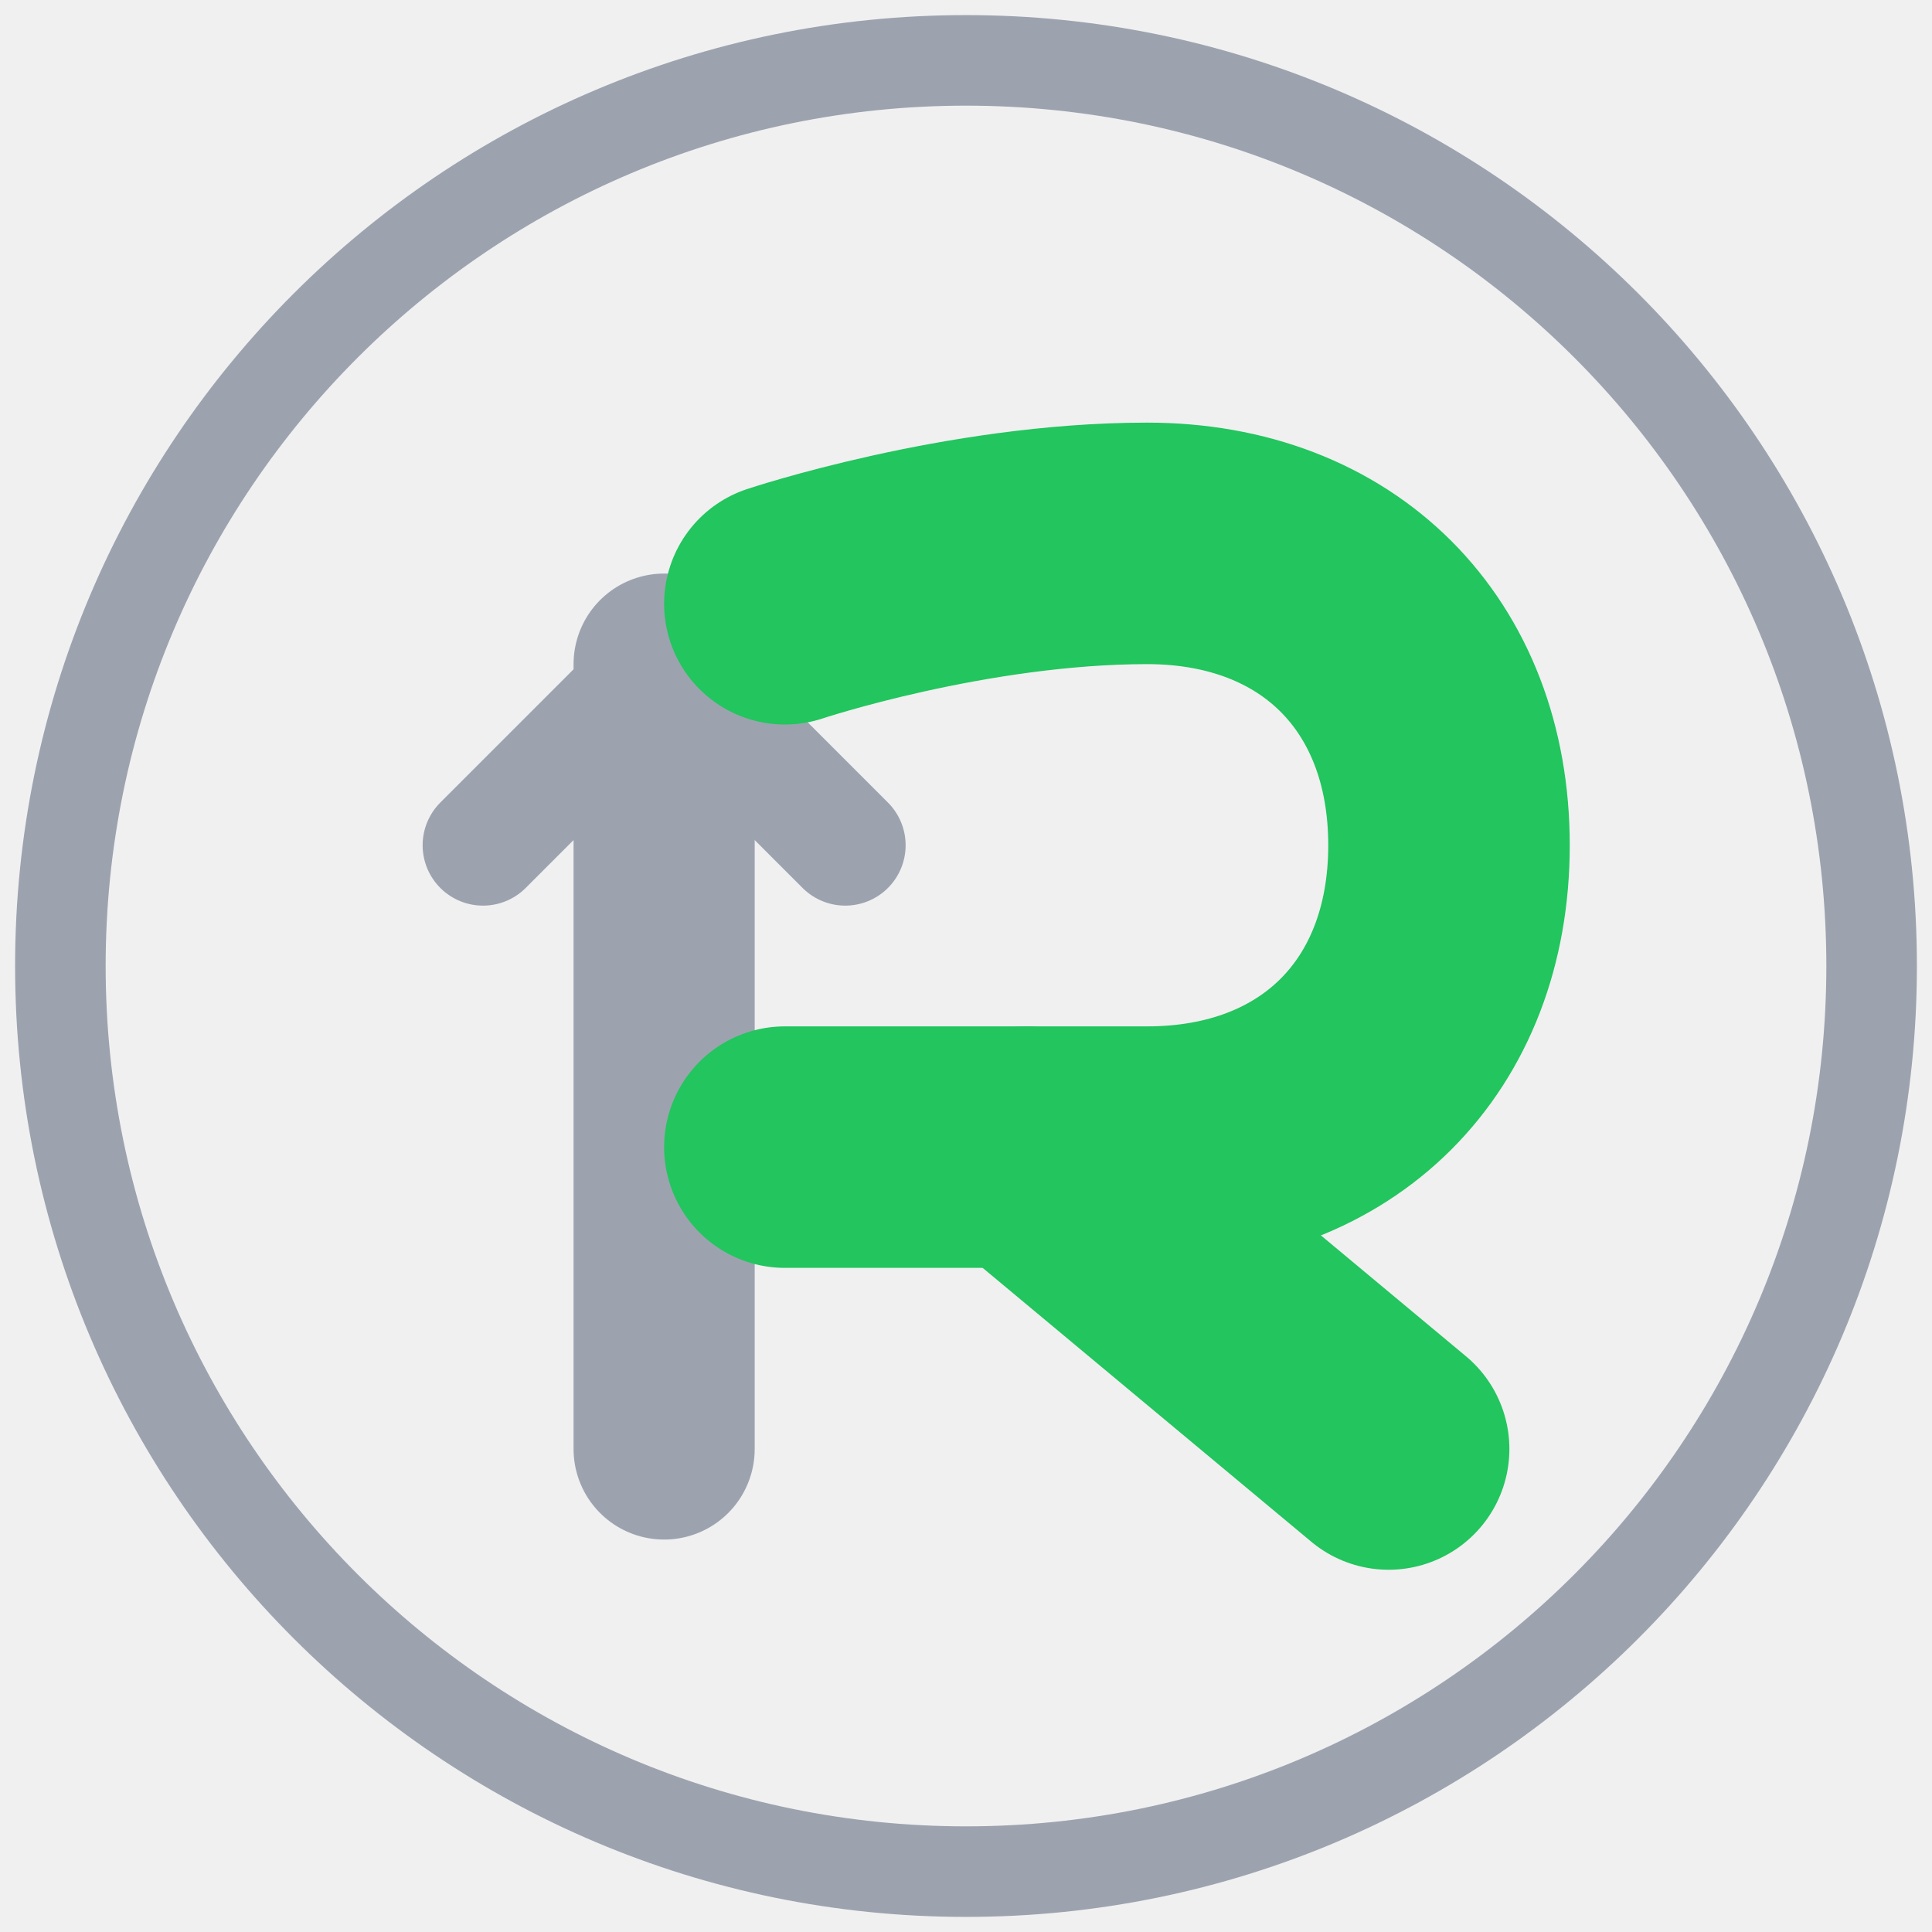
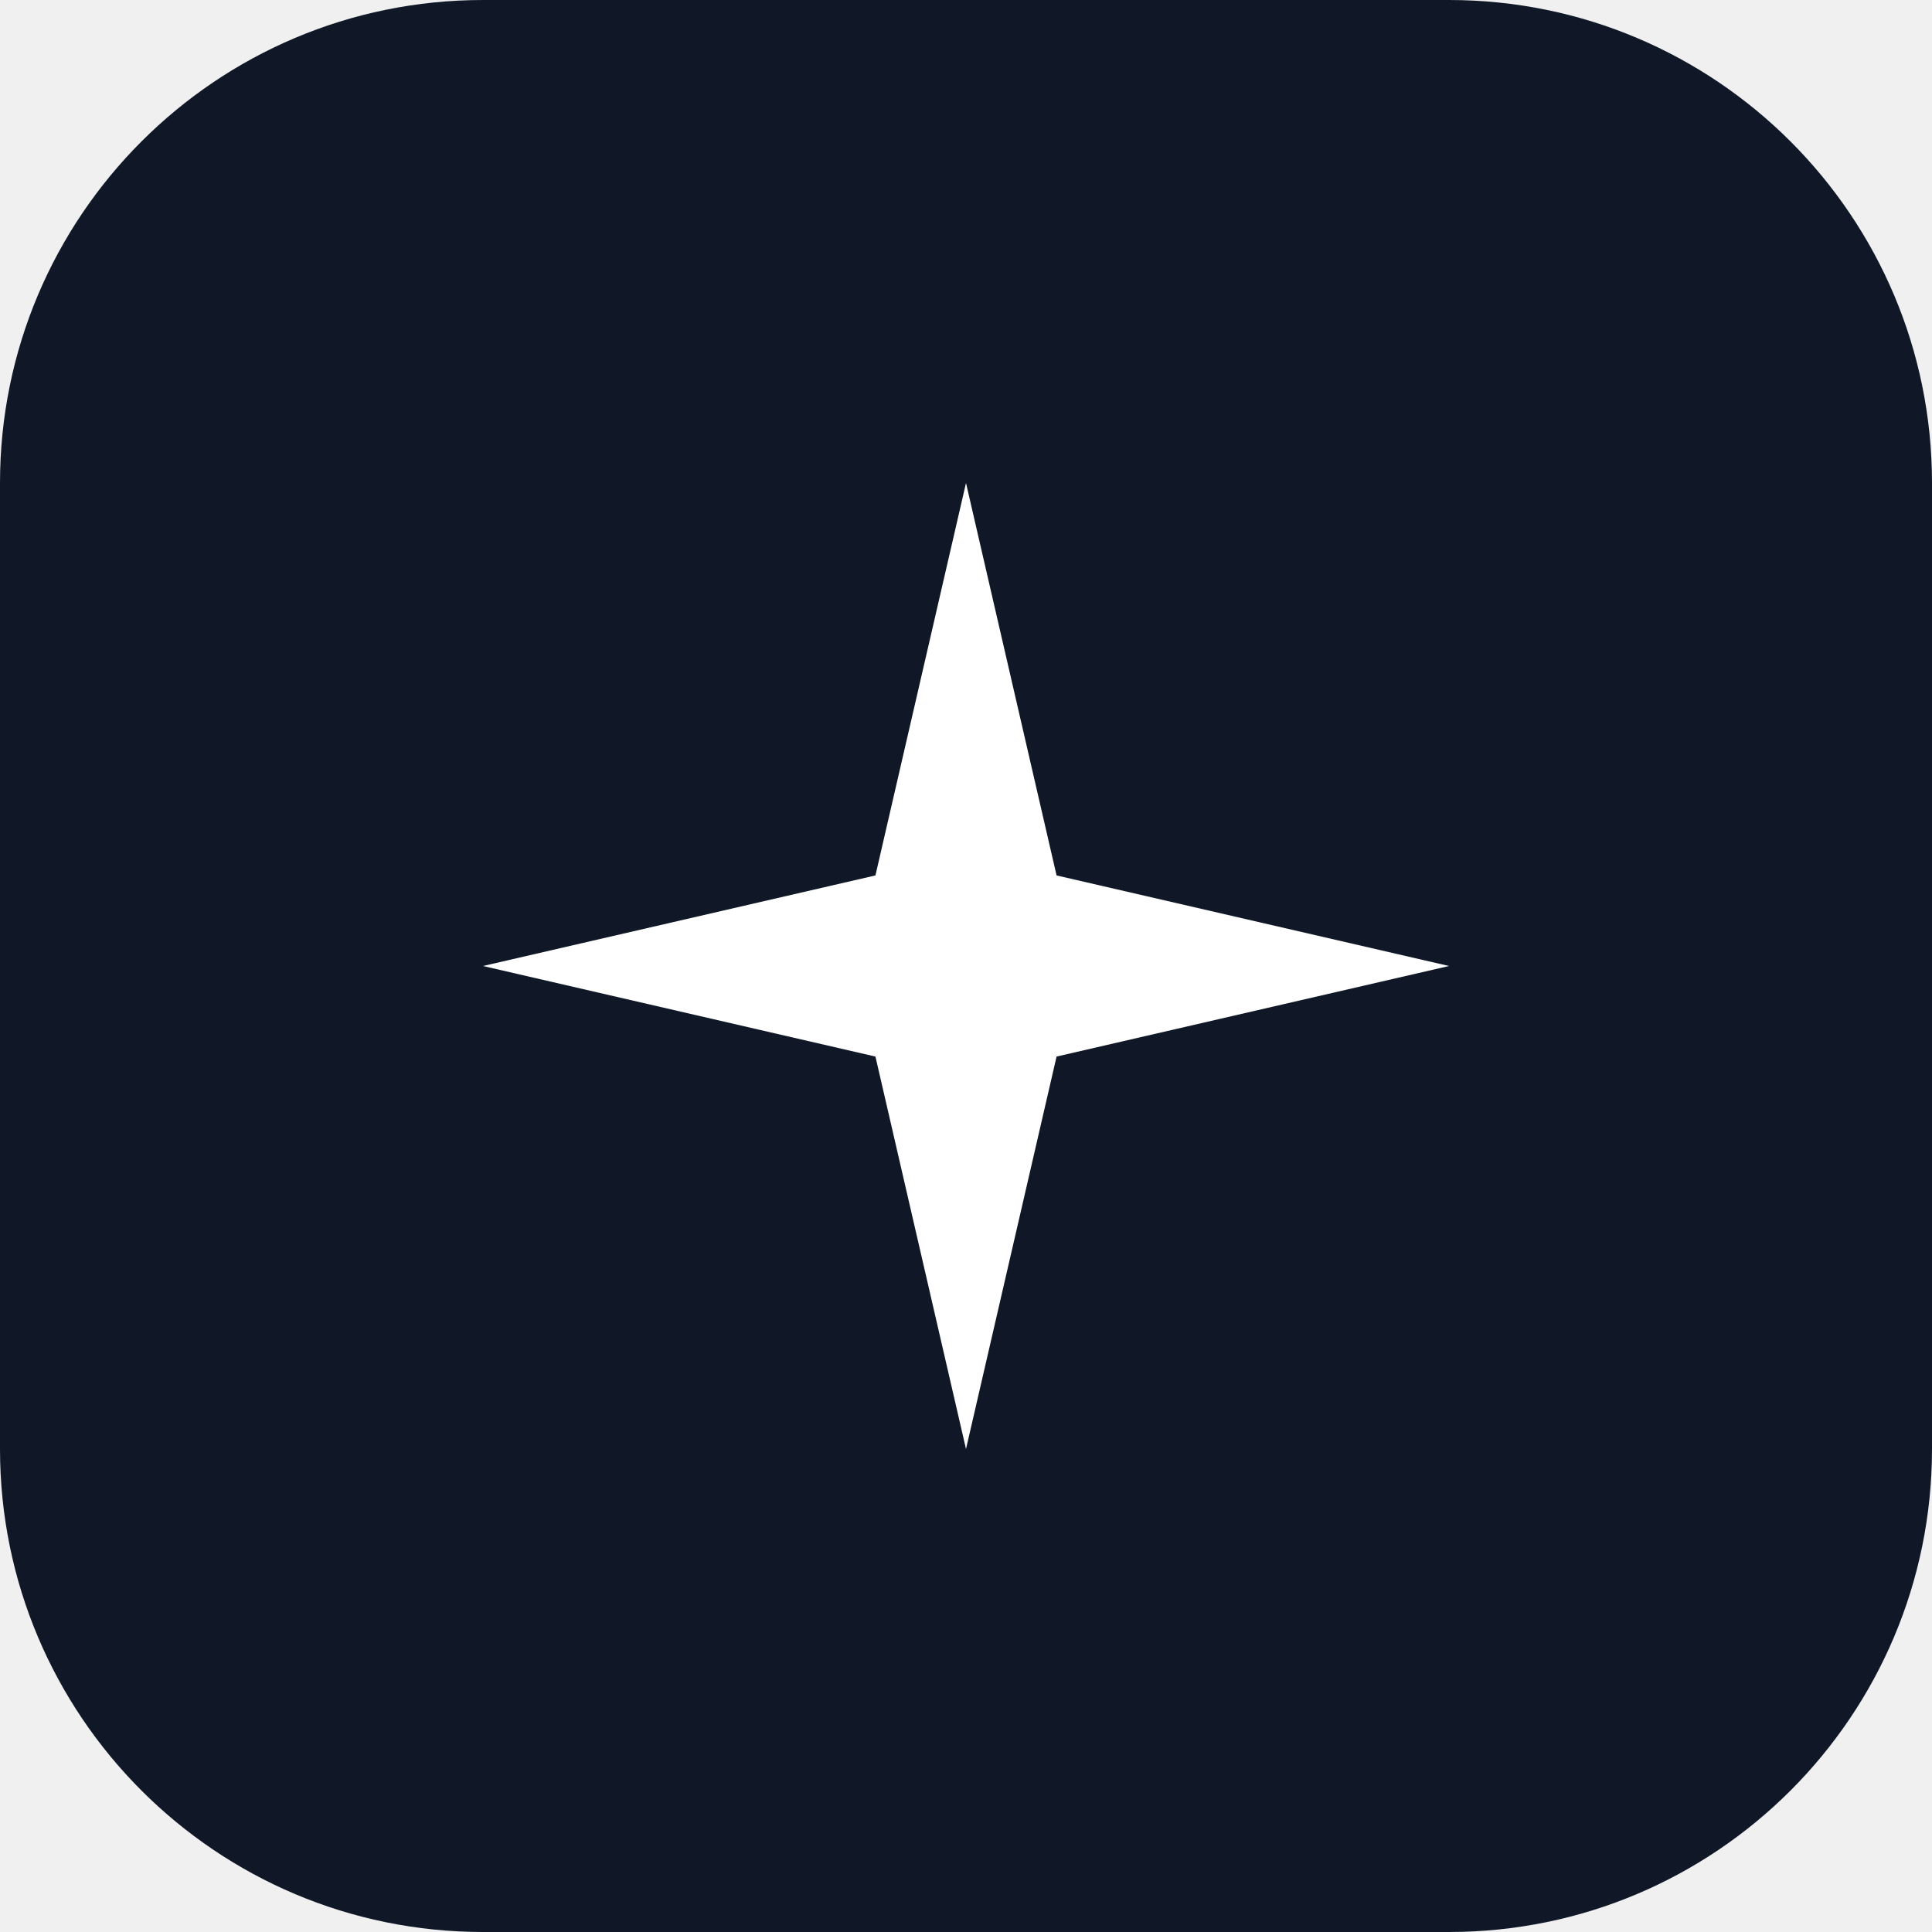
<svg xmlns="http://www.w3.org/2000/svg" width="32" height="32" viewBox="0 0 32 32" fill="none">
-   <circle cx="16" cy="16" r="15" stroke="#9CA3AF" stroke-width="1.5" />
-   <path d="M11 24V11" stroke="#9CA3AF" stroke-width="3" stroke-linecap="round" />
-   <path d="M11 11L8 14M11 11L14 14" stroke="#9CA3AF" stroke-width="2" stroke-linecap="round" stroke-linejoin="round" />
-   <path d="M13 10C13 10 16 9 19 9C22 9 24 11 24 14C24 17 22 19 19 19H13" stroke="#22C55E" stroke-width="4" stroke-linecap="round" stroke-linejoin="round" />
-   <path d="M17 19L23 24" stroke="#22C55E" stroke-width="4" stroke-linecap="round" />
+   <rect width="32" height="32" rx="8" fill="#101828" />
+   <path d="M16 8L17.5 14.5L24 16L17.5 17.5L16 24L14.5 17.5L8 16L14.5 14.5L16 8Z" fill="white" />
</svg>
